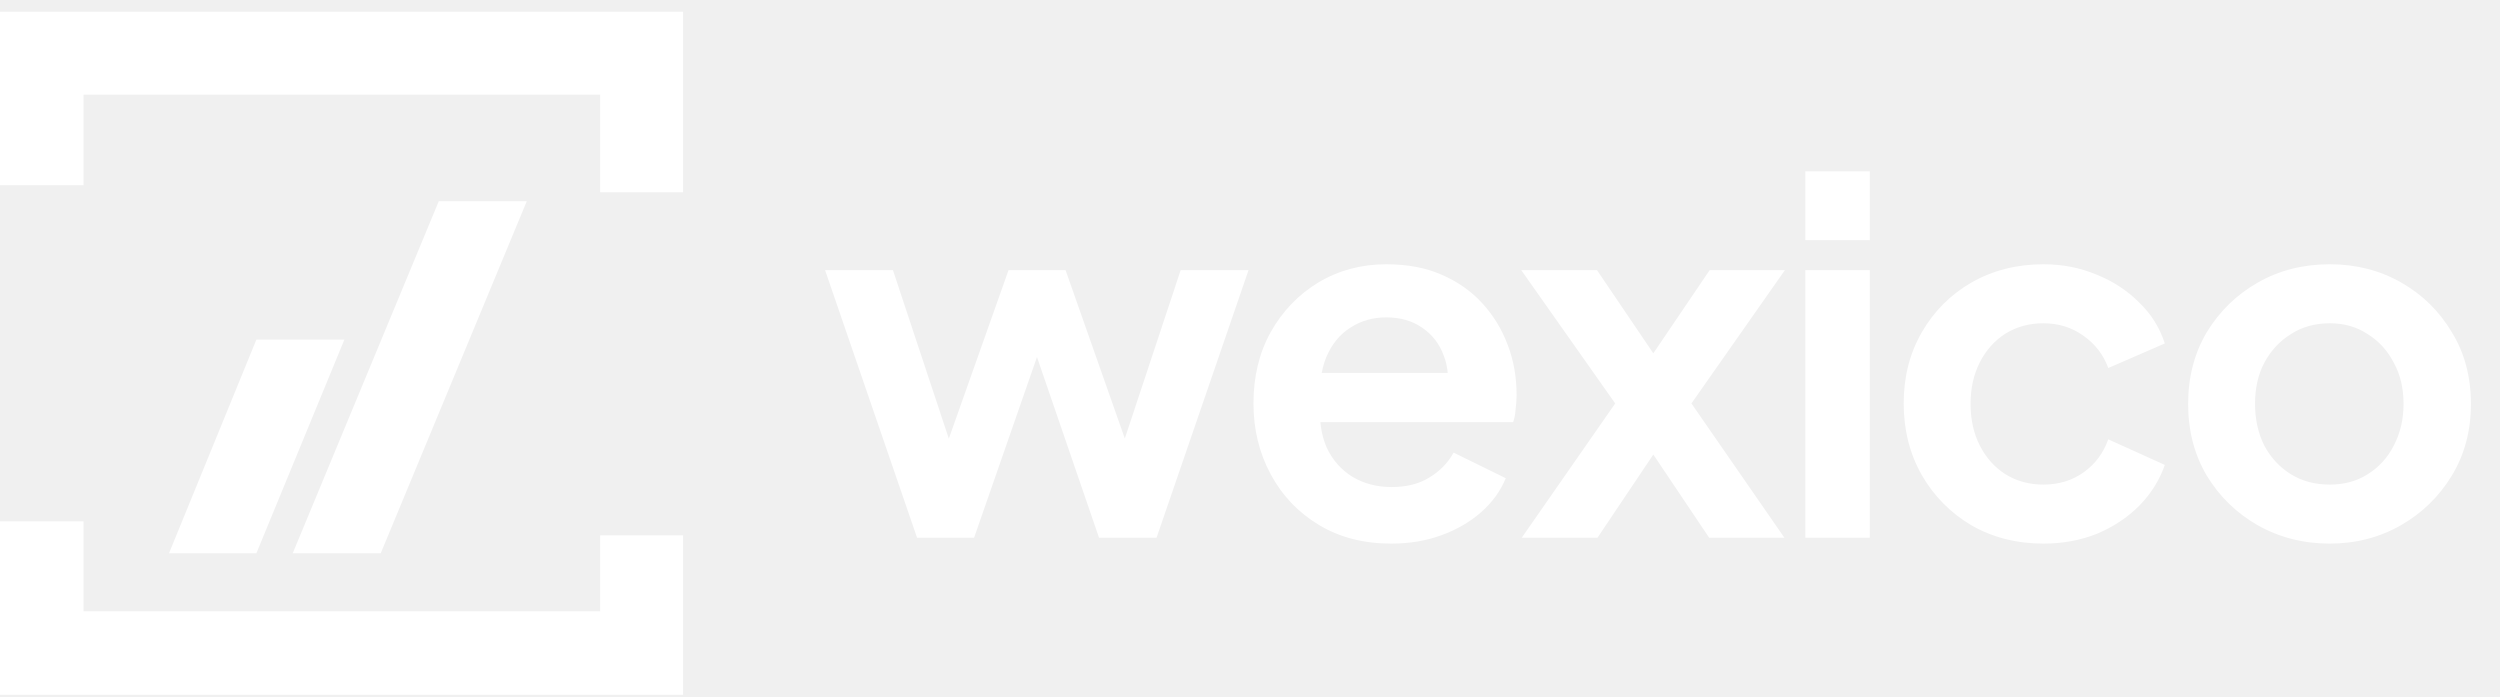
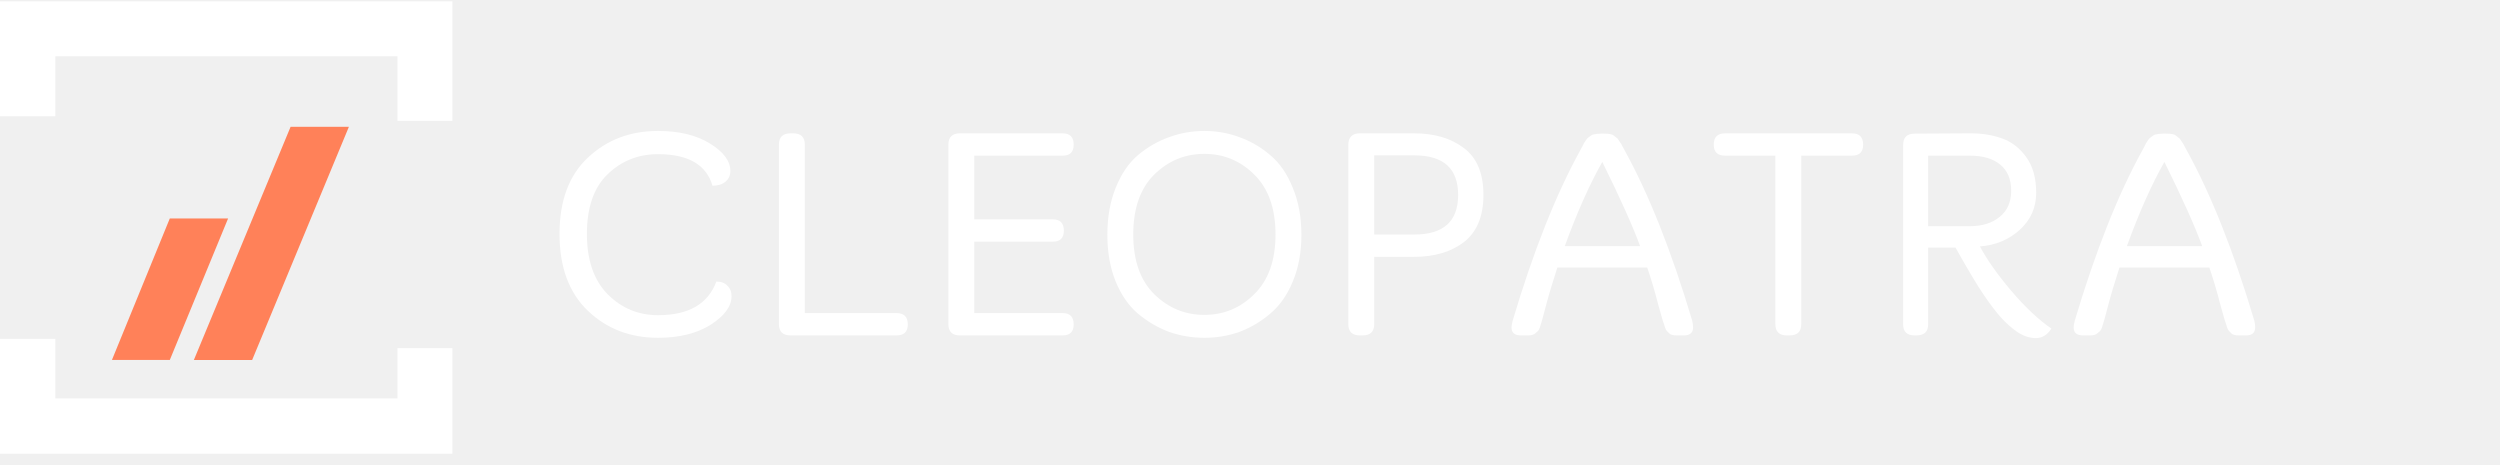
- <svg xmlns="http://www.w3.org/2000/svg" width="183" height="51" viewBox="0 0 183 51" fill="none">
-   <path d="M67.128 39.36L60.396 19.776H65.364L70.296 34.644L68.568 34.608L73.824 19.776H78L83.22 34.608L81.492 34.644L86.424 19.776H91.392L84.66 39.36H80.448L75.12 23.844H76.704L71.304 39.36H67.128ZM101.834 39.792C99.818 39.792 98.054 39.336 96.542 38.424C95.03 37.512 93.854 36.276 93.014 34.716C92.174 33.156 91.754 31.428 91.754 29.532C91.754 27.564 92.174 25.824 93.014 24.312C93.878 22.776 95.042 21.564 96.506 20.676C97.994 19.788 99.65 19.344 101.474 19.344C103.01 19.344 104.354 19.596 105.506 20.1C106.682 20.604 107.678 21.3 108.494 22.188C109.31 23.076 109.934 24.096 110.366 25.248C110.798 26.376 111.014 27.6 111.014 28.92C111.014 29.256 110.99 29.604 110.942 29.964C110.918 30.324 110.858 30.636 110.762 30.9H95.642V27.3H108.098L105.866 28.992C106.082 27.888 106.022 26.904 105.686 26.04C105.374 25.176 104.846 24.492 104.102 23.988C103.382 23.484 102.506 23.232 101.474 23.232C100.49 23.232 99.614 23.484 98.846 23.988C98.078 24.468 97.49 25.188 97.082 26.148C96.698 27.084 96.554 28.224 96.65 29.568C96.554 30.768 96.71 31.836 97.118 32.772C97.55 33.684 98.174 34.392 98.99 34.896C99.83 35.4 100.79 35.652 101.87 35.652C102.95 35.652 103.862 35.424 104.606 34.968C105.374 34.512 105.974 33.9 106.406 33.132L110.222 35.004C109.838 35.94 109.238 36.768 108.422 37.488C107.606 38.208 106.634 38.772 105.506 39.18C104.402 39.588 103.178 39.792 101.834 39.792ZM111.393 39.36L118.233 29.532L111.357 19.776H116.901L122.265 27.696H119.781L125.145 19.776H130.653L123.813 29.532L130.617 39.36H125.109L119.817 31.476H122.229L116.937 39.36H111.393ZM132.151 39.36V19.776H136.867V39.36H132.151ZM132.151 17.58V12.54H136.867V17.58H132.151ZM149.574 39.792C147.63 39.792 145.878 39.348 144.318 38.46C142.782 37.548 141.57 36.324 140.682 34.788C139.794 33.228 139.35 31.476 139.35 29.532C139.35 27.588 139.794 25.848 140.682 24.312C141.57 22.776 142.782 21.564 144.318 20.676C145.878 19.788 147.63 19.344 149.574 19.344C150.966 19.344 152.262 19.596 153.462 20.1C154.662 20.58 155.694 21.252 156.558 22.116C157.446 22.956 158.082 23.964 158.466 25.14L154.326 26.94C153.966 25.956 153.354 25.164 152.49 24.564C151.65 23.964 150.678 23.664 149.574 23.664C148.542 23.664 147.618 23.916 146.802 24.42C146.01 24.924 145.386 25.62 144.93 26.508C144.474 27.396 144.246 28.416 144.246 29.568C144.246 30.72 144.474 31.74 144.93 32.628C145.386 33.516 146.01 34.212 146.802 34.716C147.618 35.22 148.542 35.472 149.574 35.472C150.702 35.472 151.686 35.172 152.526 34.572C153.366 33.972 153.966 33.168 154.326 32.16L158.466 34.032C158.082 35.136 157.458 36.132 156.594 37.02C155.73 37.884 154.698 38.568 153.498 39.072C152.298 39.552 150.99 39.792 149.574 39.792ZM170.54 39.792C168.62 39.792 166.868 39.348 165.284 38.46C163.724 37.572 162.476 36.36 161.54 34.824C160.628 33.288 160.172 31.536 160.172 29.568C160.172 27.6 160.628 25.848 161.54 24.312C162.476 22.776 163.724 21.564 165.284 20.676C166.844 19.788 168.596 19.344 170.54 19.344C172.46 19.344 174.2 19.788 175.76 20.676C177.32 21.564 178.556 22.776 179.468 24.312C180.404 25.824 180.872 27.576 180.872 29.568C180.872 31.536 180.404 33.288 179.468 34.824C178.532 36.36 177.284 37.572 175.724 38.46C174.164 39.348 172.436 39.792 170.54 39.792ZM170.54 35.472C171.596 35.472 172.52 35.22 173.312 34.716C174.128 34.212 174.764 33.516 175.22 32.628C175.7 31.716 175.94 30.696 175.94 29.568C175.94 28.416 175.7 27.408 175.22 26.544C174.764 25.656 174.128 24.96 173.312 24.456C172.52 23.928 171.596 23.664 170.54 23.664C169.46 23.664 168.512 23.928 167.696 24.456C166.88 24.96 166.232 25.656 165.752 26.544C165.296 27.408 165.068 28.416 165.068 29.568C165.068 30.696 165.296 31.716 165.752 32.628C166.232 33.516 166.88 34.212 167.696 34.716C168.512 35.22 169.46 35.472 170.54 35.472Z" fill="white" />
-   <path d="M50 50.861H0V38.162H6.116V44.745H43.931V39.189H50V50.861Z" fill="white" />
-   <path d="M50 14.072H43.931V6.929H6.116V13.559H0V0.86H50V14.072Z" fill="white" />
-   <path d="M18.768 40.497H12.372L18.768 24.857H25.21L18.768 40.497Z" fill="white" />
-   <path d="M27.87 40.497H21.428L32.119 14.727H38.561L27.87 40.497Z" fill="white" />
+ <svg xmlns="http://www.w3.org/2000/svg" width="210" height="39" viewBox="0 0 210 39" fill="none">
+   <path d="M38 38.114H0V28.463H4.648V33.466H33.388V29.244H38V38.114Z" fill="white" />
+   <path d="M38 10.155H33.388V4.727H4.648V9.765H0V0.114H38V10.155Z" fill="white" />
+   <path d="M14.263 30.237H9.402L14.263 18.351H19.16L14.263 30.237Z" fill="#FF8159" />
+   <path d="M21.181 30.238H16.285L24.41 10.652H29.307L21.181 30.238Z" fill="#FF8159" />
+   <path d="M181.684 11.225H181.959C182.375 11.225 182.642 11.275 182.759 11.375C182.892 11.475 182.976 11.542 183.009 11.575C183.059 11.592 183.117 11.658 183.184 11.775C183.267 11.892 183.317 11.967 183.334 12C183.367 12.033 183.426 12.133 183.509 12.3C183.592 12.467 183.651 12.575 183.684 12.625C185.734 16.342 187.626 21.108 189.359 26.925C189.409 27.125 189.434 27.317 189.434 27.5C189.434 27.95 189.176 28.175 188.659 28.175H188.059C187.776 28.175 187.575 28.125 187.459 28.025C187.359 27.925 187.284 27.85 187.234 27.8C187.184 27.75 187.134 27.658 187.084 27.525C187.034 27.375 187.001 27.267 186.984 27.2C186.934 27.1 186.767 26.533 186.484 25.5C186.217 24.45 185.917 23.442 185.584 22.475H178.034C177.617 23.758 177.292 24.85 177.059 25.75C176.826 26.65 176.692 27.133 176.659 27.2C176.642 27.267 176.609 27.375 176.559 27.525C176.509 27.658 176.459 27.75 176.409 27.8C176.359 27.85 176.292 27.908 176.209 27.975C176.075 28.108 175.867 28.175 175.584 28.175H174.984C174.451 28.175 174.184 27.95 174.184 27.5C174.184 27.383 174.217 27.192 174.284 26.925C176.017 21.108 177.909 16.342 179.959 12.625C179.992 12.575 180.051 12.467 180.134 12.3C180.217 12.133 180.267 12.033 180.284 12C180.317 11.967 180.367 11.892 180.434 11.775C180.517 11.658 180.576 11.592 180.609 11.575C180.659 11.542 180.726 11.492 180.809 11.425C180.892 11.358 180.967 11.317 181.034 11.3C181.267 11.25 181.484 11.225 181.684 11.225ZM181.809 13.6C180.726 15.517 179.676 17.875 178.659 20.675H184.984C184.384 19.025 183.326 16.667 181.809 13.6Z" fill="white" />
+   <path d="M161.964 13.075V19H165.464C166.497 19 167.331 18.742 167.964 18.225C168.614 17.708 168.939 16.975 168.939 16.025C168.939 15.058 168.631 14.325 168.014 13.825C167.414 13.325 166.564 13.075 165.464 13.075H161.964ZM165.539 11.2C166.506 11.2 167.381 11.342 168.164 11.625C168.947 11.892 169.622 12.408 170.189 13.175C170.756 13.942 171.039 14.95 171.039 16.2C171.039 17.433 170.581 18.467 169.664 19.3C168.747 20.133 167.631 20.6 166.314 20.7C166.897 21.8 167.772 23.042 168.939 24.425C170.122 25.808 171.247 26.867 172.314 27.6C171.981 28.133 171.547 28.4 171.014 28.4C170.481 28.4 169.956 28.225 169.439 27.875C168.939 27.525 168.481 27.117 168.064 26.65C167.647 26.183 167.172 25.558 166.639 24.775C166.072 23.942 165.281 22.617 164.264 20.8H161.964V27.25C161.964 27.867 161.631 28.175 160.964 28.175H160.839C160.189 28.175 159.864 27.867 159.864 27.25V12.175C159.864 11.542 160.189 11.225 160.839 11.225L165.364 11.2C165.414 11.2 165.472 11.2 165.539 11.2Z" fill="white" />
+   <path d="M144.905 11.2H155.555C156.188 11.2 156.505 11.517 156.505 12.15C156.505 12.767 156.188 13.075 155.555 13.075H151.305V27.225C151.305 27.858 150.98 28.175 150.33 28.175H150.105C149.455 28.175 149.13 27.858 149.13 27.225V13.075H144.905C144.272 13.075 143.955 12.767 143.955 12.15C143.955 11.517 144.272 11.2 144.905 11.2Z" fill="white" />
+   <path d="M134.467 11.225H134.742C135.159 11.225 135.425 11.275 135.542 11.375C135.675 11.475 135.759 11.542 135.792 11.575C135.842 11.592 135.9 11.658 135.967 11.775C136.05 11.892 136.1 11.967 136.117 12C136.15 12.033 136.209 12.133 136.292 12.3C136.375 12.467 136.434 12.575 136.467 12.625C138.517 16.342 140.409 21.108 142.142 26.925C142.192 27.125 142.217 27.317 142.217 27.5C142.217 27.95 141.959 28.175 141.442 28.175H140.842C140.559 28.175 140.359 28.125 140.242 28.025C140.142 27.925 140.067 27.85 140.017 27.8C139.967 27.75 139.917 27.658 139.867 27.525C139.817 27.375 139.784 27.267 139.767 27.2C139.717 27.1 139.55 26.533 139.267 25.5C139 24.45 138.7 23.442 138.367 22.475H130.817C130.4 23.758 130.075 24.85 129.842 25.75C129.609 26.65 129.475 27.133 129.442 27.2C129.425 27.267 129.392 27.375 129.342 27.525C129.292 27.658 129.242 27.75 129.192 27.8C129.142 27.85 129.075 27.908 128.992 27.975C128.859 28.108 128.65 28.175 128.367 28.175H127.767C127.234 28.175 126.967 27.95 126.967 27.5C126.967 27.383 127 27.192 127.067 26.925C128.8 21.108 130.692 16.342 132.742 12.625C132.775 12.575 132.834 12.467 132.917 12.3C133 12.133 133.05 12.033 133.067 12C133.1 11.967 133.15 11.892 133.217 11.775C133.3 11.658 133.359 11.592 133.392 11.575C133.442 11.542 133.509 11.492 133.592 11.425C133.675 11.358 133.75 11.317 133.817 11.3C134.05 11.25 134.267 11.225 134.467 11.225ZM134.592 13.6C133.509 15.517 132.459 17.875 131.442 20.675H137.767C137.167 19.025 136.109 16.667 134.592 13.6Z" fill="white" />
+   <path d="M114.233 11.2H118.783C120.499 11.2 121.899 11.617 122.983 12.45C124.066 13.267 124.608 14.575 124.608 16.375C124.608 18.158 124.066 19.475 122.983 20.325C121.899 21.158 120.499 21.575 118.783 21.575H115.433V27.225C115.433 27.858 115.108 28.175 114.458 28.175H114.233C113.583 28.175 113.258 27.858 113.258 27.225V12.175C113.258 11.525 113.583 11.2 114.233 11.2ZM115.433 13.05V19.7H118.808C121.258 19.7 122.483 18.592 122.483 16.375C122.483 14.158 121.258 13.05 118.808 13.05H115.433Z" fill="white" />
+   <path d="M98.193 11.525C99.143 11.175 100.134 11 101.168 11C102.201 11 103.184 11.175 104.118 11.525C105.051 11.858 105.909 12.358 106.693 13.025C107.493 13.692 108.126 14.608 108.593 15.775C109.076 16.925 109.318 18.242 109.318 19.725C109.318 21.192 109.076 22.5 108.593 23.65C108.126 24.783 107.493 25.683 106.693 26.35C105.909 27.017 105.051 27.525 104.118 27.875C103.184 28.208 102.201 28.375 101.168 28.375C100.134 28.375 99.143 28.208 98.193 27.875C97.259 27.525 96.393 27.017 95.593 26.35C94.809 25.683 94.184 24.783 93.718 23.65C93.251 22.5 93.018 21.192 93.018 19.725C93.018 18.242 93.251 16.925 93.718 15.775C94.184 14.608 94.809 13.692 95.593 13.025C96.393 12.358 97.259 11.858 98.193 11.525ZM105.368 14.675C104.201 13.508 102.801 12.925 101.168 12.925C99.534 12.925 98.126 13.508 96.943 14.675C95.776 15.842 95.193 17.517 95.193 19.7C95.193 21.867 95.776 23.533 96.943 24.7C98.126 25.867 99.534 26.45 101.168 26.45C102.801 26.45 104.201 25.867 105.368 24.7C106.551 23.533 107.143 21.867 107.143 19.7C107.143 17.517 106.551 15.842 105.368 14.675Z" fill="white" />
+   <path d="M80.639 11.2H89.264C89.88 11.2 90.189 11.517 90.189 12.15C90.189 12.767 89.88 13.075 89.264 13.075H81.839V18.425H88.439C89.055 18.425 89.364 18.742 89.364 19.375C89.364 19.992 89.055 20.3 88.439 20.3H81.839V26.3H89.264C89.88 26.3 90.189 26.617 90.189 27.25C90.189 27.867 89.88 28.175 89.264 28.175H80.639C79.989 28.175 79.664 27.858 79.664 27.225V12.15C79.664 11.517 79.989 11.2 80.639 11.2Z" fill="white" />
+   <path d="M66.406 11.2H66.63C67.281 11.2 67.606 11.517 67.606 12.15V26.3H75.305C75.939 26.3 76.255 26.617 76.255 27.25C76.255 27.867 75.939 28.175 75.305 28.175H66.406C65.755 28.175 65.43 27.858 65.43 27.225V12.15C65.43 11.517 65.755 11.2 66.406 11.2Z" fill="white" />
+   <path d="M55.275 11C57.042 11 58.492 11.35 59.625 12.05C60.775 12.75 61.35 13.525 61.35 14.375C61.35 14.742 61.208 15.042 60.925 15.275C60.658 15.492 60.3 15.6 59.85 15.6C59.333 13.833 57.808 12.95 55.275 12.95C53.608 12.95 52.192 13.517 51.025 14.65C49.875 15.767 49.3 17.433 49.3 19.65C49.3 21.85 49.883 23.542 51.05 24.725C52.217 25.892 53.625 26.475 55.275 26.475C57.842 26.475 59.475 25.533 60.175 23.65C60.575 23.65 60.883 23.767 61.1 24C61.333 24.217 61.45 24.508 61.45 24.875C61.45 25.725 60.867 26.525 59.7 27.275C58.533 28.008 57.058 28.375 55.275 28.375C52.925 28.375 50.958 27.617 49.375 26.1C47.792 24.583 47 22.433 47 19.65C47 16.867 47.792 14.733 49.375 13.25C50.958 11.75 52.925 11 55.275 11Z" fill="white" />
</svg>
